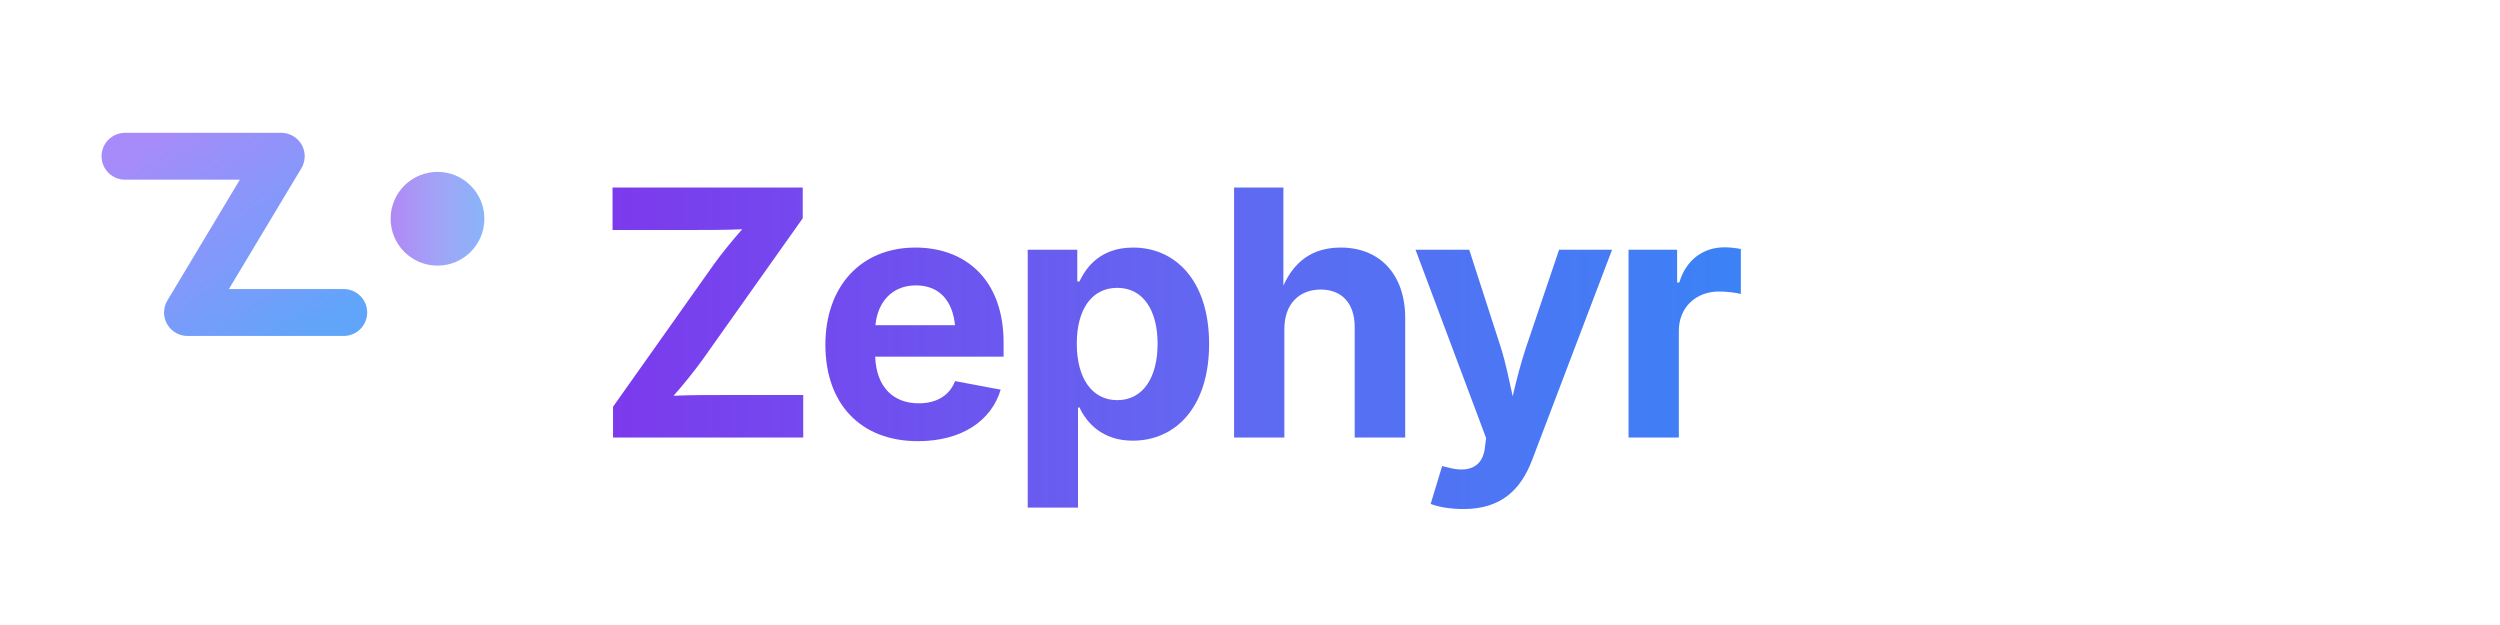
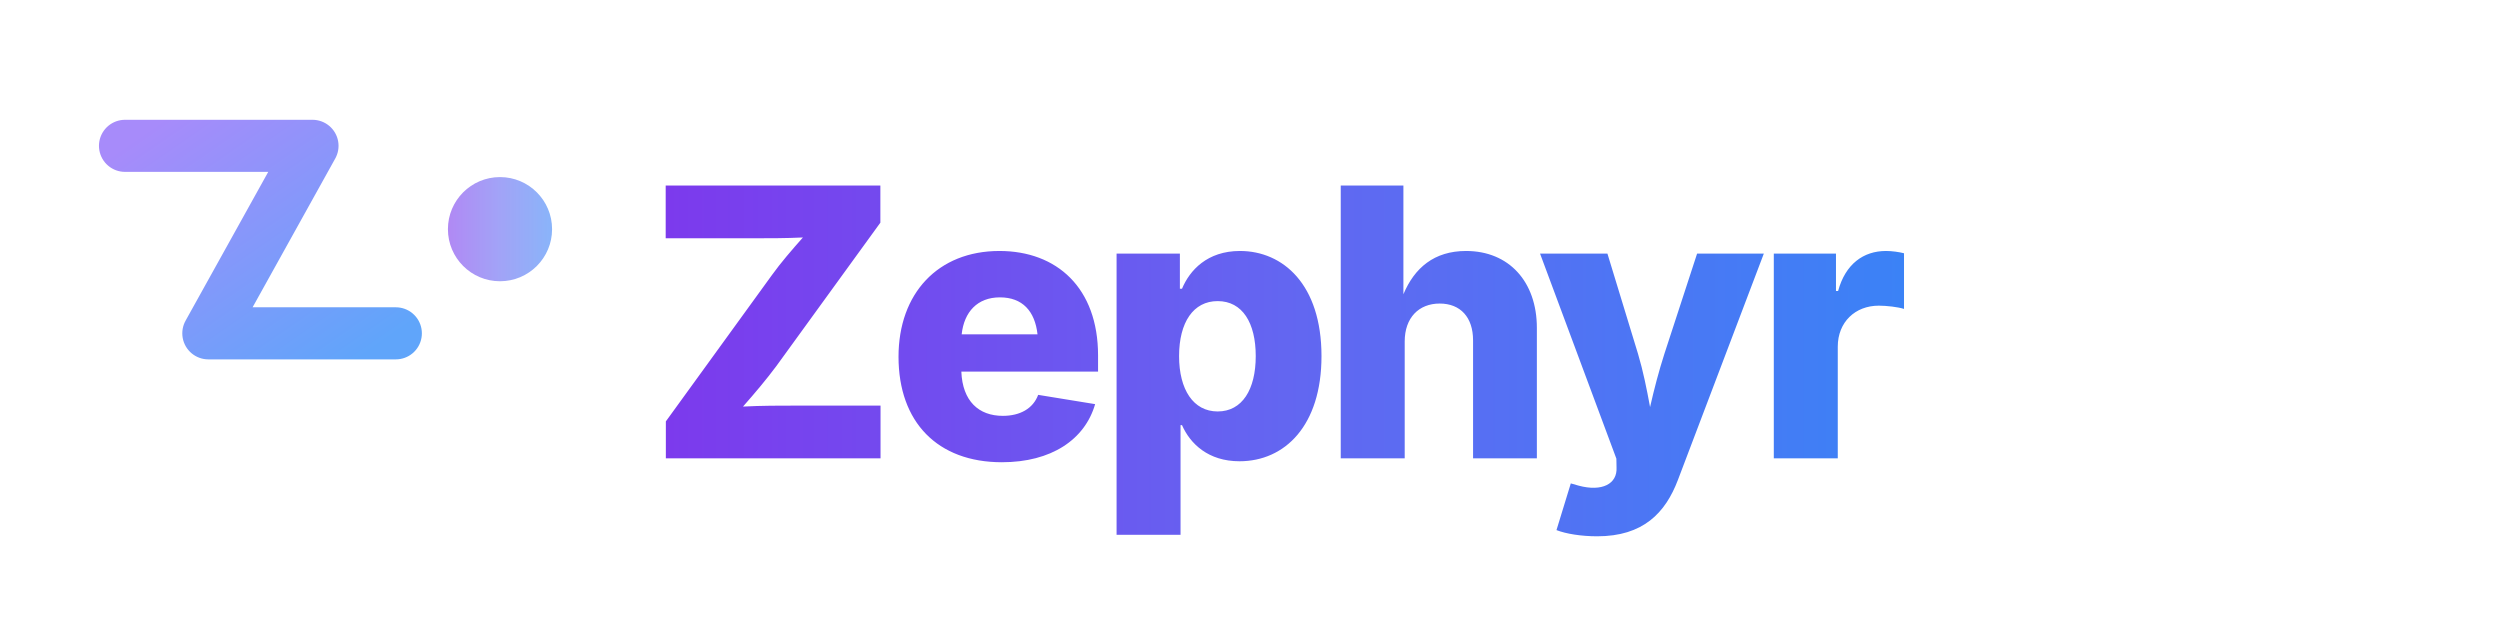
- <svg xmlns="http://www.w3.org/2000/svg" viewBox="0 0 160 40" fill="none">
+ <svg xmlns="http://www.w3.org/2000/svg" viewBox="0 0 240 60" fill="none">
  <defs>
    <linearGradient id="zephGrad" x1="0%" y1="0%" x2="100%" y2="0%">
      <stop offset="0%" stop-color="#7c3aed" />
      <stop offset="50%" stop-color="#6366f1" />
      <stop offset="100%" stop-color="#3b82f6" />
    </linearGradient>
    <linearGradient id="zephAccent" x1="0%" y1="0%" x2="100%" y2="100%">
      <stop offset="0%" stop-color="#a78bfa" />
      <stop offset="100%" stop-color="#60a5fa" />
    </linearGradient>
  </defs>
-   <path d="M8 10 L18 10 L12 20 L22 20" stroke="url(#zephAccent)" stroke-width="3" stroke-linecap="round" stroke-linejoin="round" fill="none" />
-   <circle cx="28" cy="14" r="3" fill="url(#zephGrad)" opacity="0.6" />
-   <text x="38" y="28" font-family="Inter, system-ui, -apple-system, sans-serif" font-size="22" font-weight="700" fill="url(#zephGrad)" letter-spacing="-0.03em">Zephyr</text>
+   <path d="M12 14 L30 14 L20 32 L38 32" stroke="url(#zephAccent)" stroke-width="5" stroke-linecap="round" stroke-linejoin="round" fill="none" />
+   <circle cx="48" cy="22" r="5" fill="url(#zephGrad)" opacity="0.6" />
+   <text x="62" y="44" font-family="Inter, system-ui, -apple-system, sans-serif" font-size="36" font-weight="800" fill="url(#zephGrad)" letter-spacing="-0.04em">Zephyr</text>
</svg>
